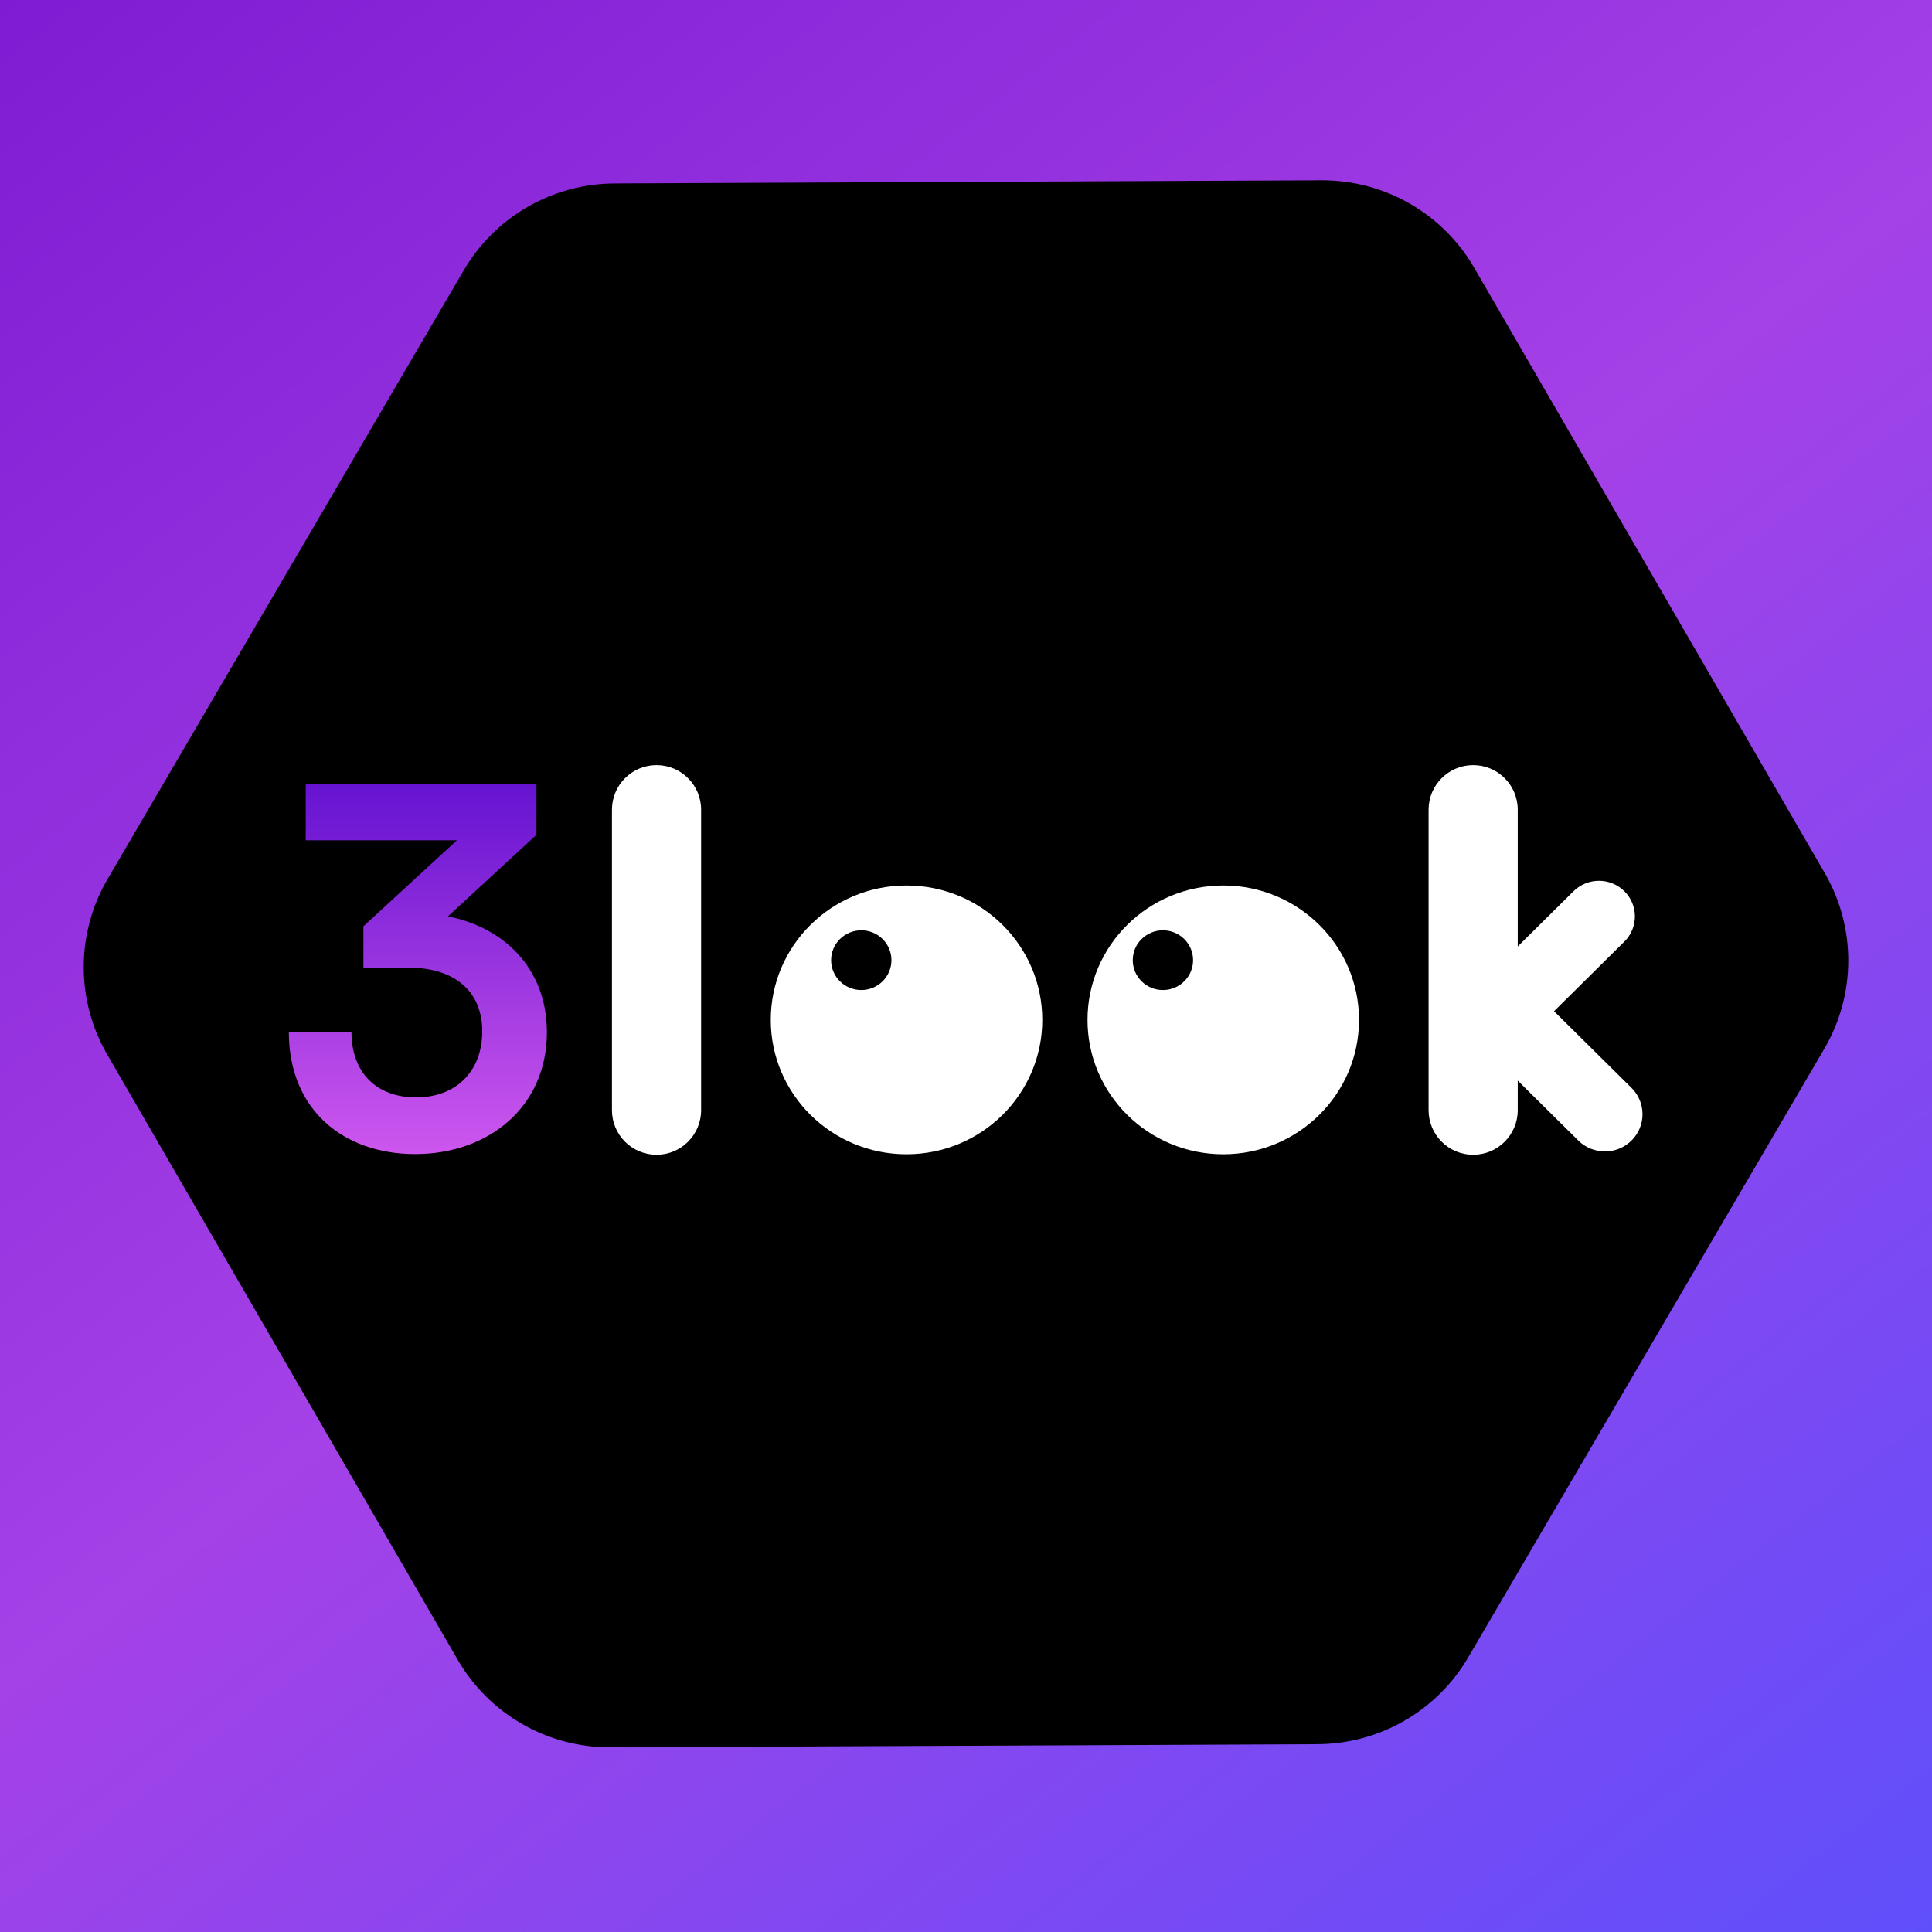
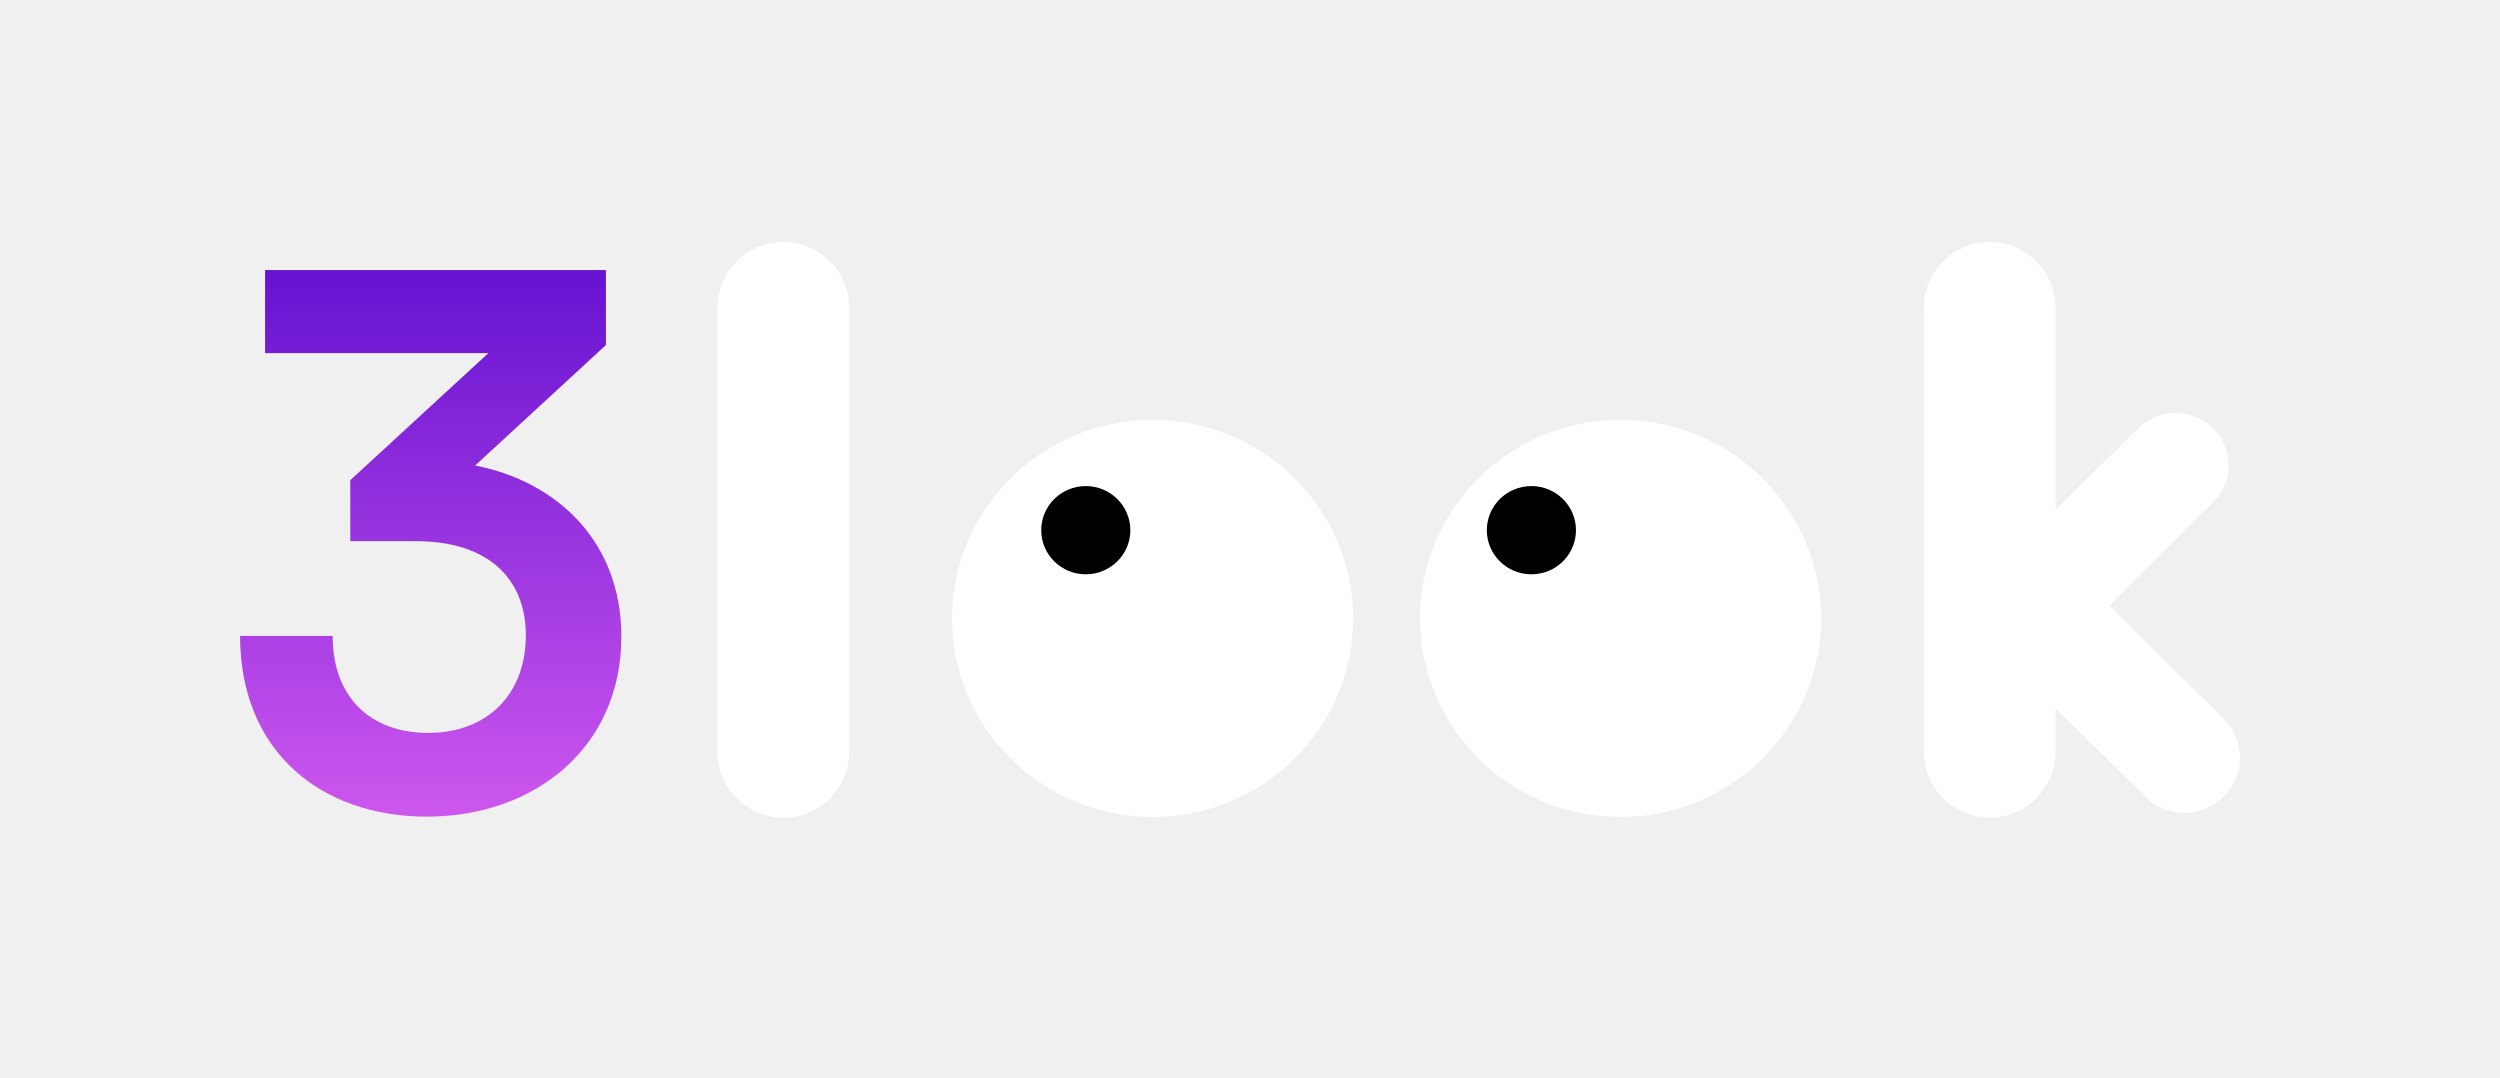
- <svg xmlns="http://www.w3.org/2000/svg" width="300" height="300" viewBox="0 0 300 300" fill="none">
-   <g clip-path="url(#clip0_3433_12253)">
-     <rect width="300" height="300" fill="url(#paint0_linear_3433_12253)" />
-     <path d="M283.365 135.599L228.898 41.551C226.506 37.43 223.069 34.009 218.932 31.63C214.795 29.252 210.103 28 205.328 28L95.547 28.487C90.767 28.487 86.07 29.742 81.93 32.125C77.79 34.508 74.352 37.935 71.962 42.062L16.649 136.598C14.261 140.721 13.002 145.398 13 150.159C12.998 154.92 14.251 159.598 16.635 163.723L71.102 257.772C73.494 261.893 76.931 265.314 81.068 267.692C85.205 270.071 89.897 271.323 94.672 271.323L204.453 270.835C209.233 270.835 213.93 269.581 218.07 267.198C222.21 264.815 225.648 261.388 228.038 257.26L283.351 162.725C285.739 158.601 286.998 153.925 287 149.164C287.002 144.403 285.749 139.725 283.365 135.599Z" fill="black" />
-     <path d="M63.302 150.249H56.429V143.84L70.946 130.481H47.472V121.756H83.301V129.632L69.556 142.296C78.205 143.994 84.922 150.326 84.922 160.287C84.922 171.869 75.888 179.205 64.46 179.205C53.418 179.205 44.847 172.41 44.847 160.21H54.576C54.576 166.696 58.592 170.402 64.614 170.402C70.792 170.402 74.884 166.387 74.884 160.132C74.884 154.418 71.178 150.249 63.302 150.249Z" fill="url(#paint1_linear_3433_12253)" />
-     <path d="M140.765 179.234C152.406 179.234 161.844 169.892 161.844 158.367C161.844 146.843 152.406 137.501 140.765 137.501C129.123 137.501 119.686 146.843 119.686 158.367C119.686 169.892 129.123 179.234 140.765 179.234Z" fill="white" />
-     <path d="M133.739 153.733C136.326 153.733 138.423 151.657 138.423 149.096C138.423 146.536 136.326 144.459 133.739 144.459C131.152 144.459 129.055 146.536 129.055 149.096C129.055 151.657 131.152 153.733 133.739 153.733Z" fill="black" />
-     <path d="M189.948 179.234C201.589 179.234 211.027 169.892 211.027 158.367C211.027 146.843 201.589 137.501 189.948 137.501C178.306 137.501 168.869 146.843 168.869 158.367C168.869 169.892 178.306 179.234 189.948 179.234Z" fill="white" />
-     <path d="M180.578 153.733C183.165 153.733 185.262 151.657 185.262 149.096C185.262 146.536 183.165 144.459 180.578 144.459C177.991 144.459 175.894 146.536 175.894 149.096C175.894 151.657 177.991 153.733 180.578 153.733Z" fill="black" />
-     <path d="M108.869 125.73C108.869 121.907 105.77 118.808 101.947 118.808C98.124 118.808 95.024 121.907 95.024 125.73V172.388C95.024 176.211 98.124 179.31 101.947 179.31C105.77 179.31 108.869 176.211 108.869 172.388V125.73Z" fill="white" />
-     <path d="M252.233 138.392L252.233 138.392C250.053 136.234 246.518 136.234 244.337 138.392L229.573 153.008C227.393 155.166 227.393 158.666 229.573 160.824L229.573 160.824C231.753 162.983 235.289 162.983 237.469 160.824L252.233 146.209C254.414 144.05 254.414 140.551 252.233 138.392Z" fill="white" />
-     <path d="M245.077 177.102C247.358 179.361 251.057 179.361 253.338 177.102C255.62 174.844 255.62 171.182 253.338 168.924L237.96 153.701C235.679 151.442 231.98 151.442 229.698 153.701C227.417 155.959 227.417 159.621 229.698 161.879L245.077 177.102Z" fill="white" />
-     <path d="M235.674 125.73C235.674 121.907 232.575 118.808 228.752 118.808C224.929 118.808 221.83 121.907 221.83 125.73V172.388C221.83 176.211 224.929 179.31 228.752 179.31C232.575 179.31 235.674 176.211 235.674 172.388V125.73Z" fill="white" />
-   </g>
+ <svg xmlns="http://www.w3.org/2000/svg" width="116" height="50" viewBox="0 0 116 50" fill="none">
+   <path d="M19.286 25.11H16.253V22.281L22.661 16.384H12.299V12.532H28.115V16.009L22.047 21.599C25.865 22.349 28.831 25.144 28.831 29.541C28.831 34.654 24.843 37.892 19.798 37.892C14.923 37.892 11.14 34.893 11.14 29.507H15.435C15.435 32.37 17.207 34.007 19.866 34.007C22.593 34.007 24.399 32.234 24.399 29.473C24.399 26.951 22.763 25.11 19.286 25.11Z" fill="url(#paint0_linear_3708_11850)" />
+   <path d="M53.482 37.905C58.621 37.905 62.787 33.781 62.787 28.694C62.787 23.607 58.621 19.482 53.482 19.482C48.343 19.482 44.177 23.607 44.177 28.694C44.177 33.781 48.343 37.905 53.482 37.905Z" fill="white" />
+   <path d="M50.38 26.648C51.522 26.648 52.448 25.732 52.448 24.601C52.448 23.471 51.522 22.554 50.38 22.554C49.238 22.554 48.313 23.471 48.313 24.601C48.313 25.732 49.238 26.648 50.38 26.648Z" fill="black" />
+   <path d="M75.193 37.905C80.332 37.905 84.498 33.781 84.498 28.694C84.498 23.607 80.332 19.482 75.193 19.482C70.054 19.482 65.888 23.607 65.888 28.694C65.888 33.781 70.054 37.905 75.193 37.905Z" fill="white" />
+   <path d="M71.057 26.648C72.199 26.648 73.125 25.732 73.125 24.601C73.125 23.471 72.199 22.554 71.057 22.554C69.915 22.554 68.989 23.471 68.989 24.601C68.989 25.732 69.915 26.648 71.057 26.648Z" fill="black" />
+   <path d="M39.401 14.287C39.401 12.599 38.033 11.231 36.346 11.231C34.658 11.231 33.29 12.599 33.29 14.287V34.883C33.29 36.571 34.658 37.939 36.346 37.939C38.033 37.939 39.401 36.571 39.401 34.883V14.287Z" fill="white" />
+   <path d="M102.689 19.876L102.689 19.876C101.726 18.923 100.166 18.923 99.203 19.876L92.685 26.328C91.723 27.28 91.723 28.825 92.685 29.778L92.685 29.778C93.648 30.731 95.209 30.731 96.171 29.778L102.689 23.326C103.651 22.373 103.651 20.828 102.689 19.876Z" fill="white" />
+   <path d="M99.529 36.964C100.536 37.961 102.169 37.961 103.176 36.964C104.184 35.967 104.184 34.351 103.176 33.354L96.388 26.634C95.381 25.637 93.748 25.637 92.741 26.634C91.734 27.631 91.734 29.247 92.741 30.244L99.529 36.964Z" fill="white" />
+   <path d="M95.379 14.287C95.379 12.599 94.011 11.231 92.323 11.231C90.635 11.231 89.267 12.599 89.267 14.287V34.883C89.267 36.571 90.635 37.939 92.323 37.939C94.011 37.939 95.379 36.571 95.379 34.883V14.287Z" fill="white" />
  <defs>
-     <linearGradient id="paint0_linear_3433_12253" x1="-18.892" y1="-42.994" x2="304.392" y2="371.994" gradientUnits="userSpaceOnUse">
-       <stop stop-color="#7714CF" />
-       <stop offset="0.481" stop-color="#A441E7" />
-       <stop offset="0.963" stop-color="#5252FF" />
-     </linearGradient>
-     <linearGradient id="paint1_linear_3433_12253" x1="64.885" y1="121.756" x2="64.885" y2="179.205" gradientUnits="userSpaceOnUse">
+     <linearGradient id="paint0_linear_3708_11850" x1="19.985" y1="12.532" x2="19.985" y2="37.892" gradientUnits="userSpaceOnUse">
      <stop stop-color="#6613D1" />
      <stop offset="1" stop-color="#CD57EE" />
    </linearGradient>
-     <clipPath id="clip0_3433_12253">
-       <rect width="300" height="300" fill="white" />
-     </clipPath>
  </defs>
</svg>
